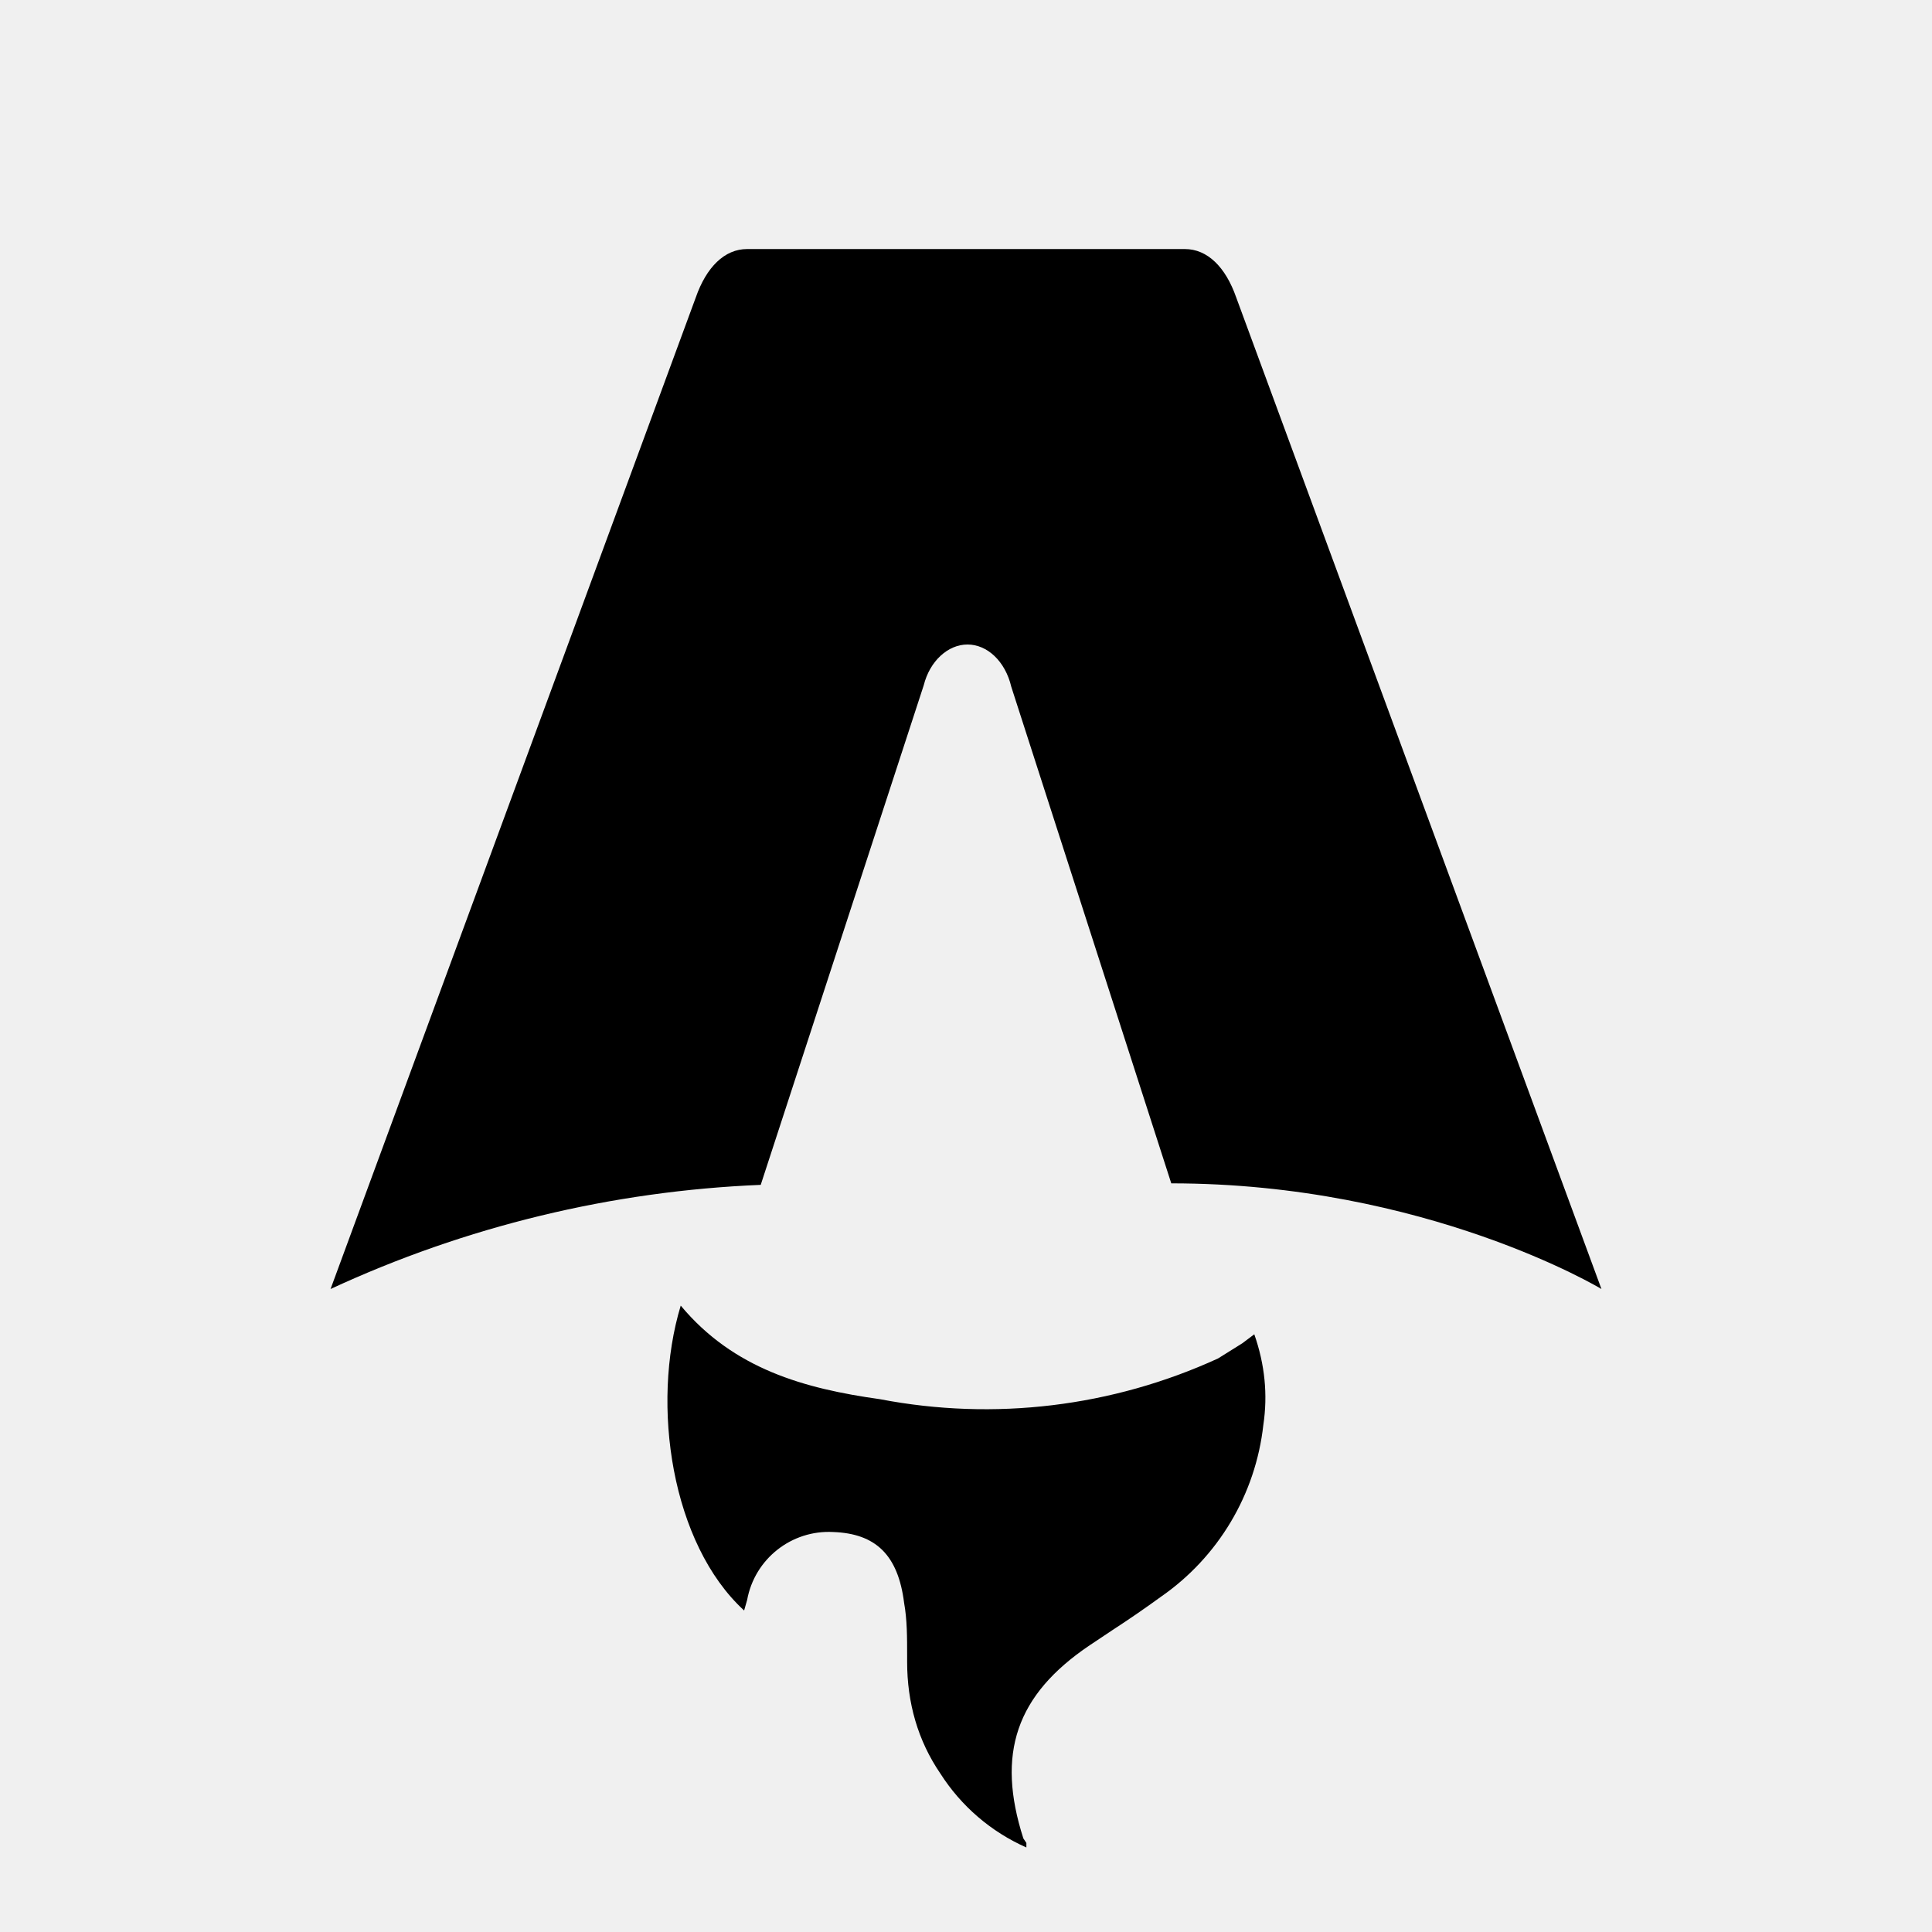
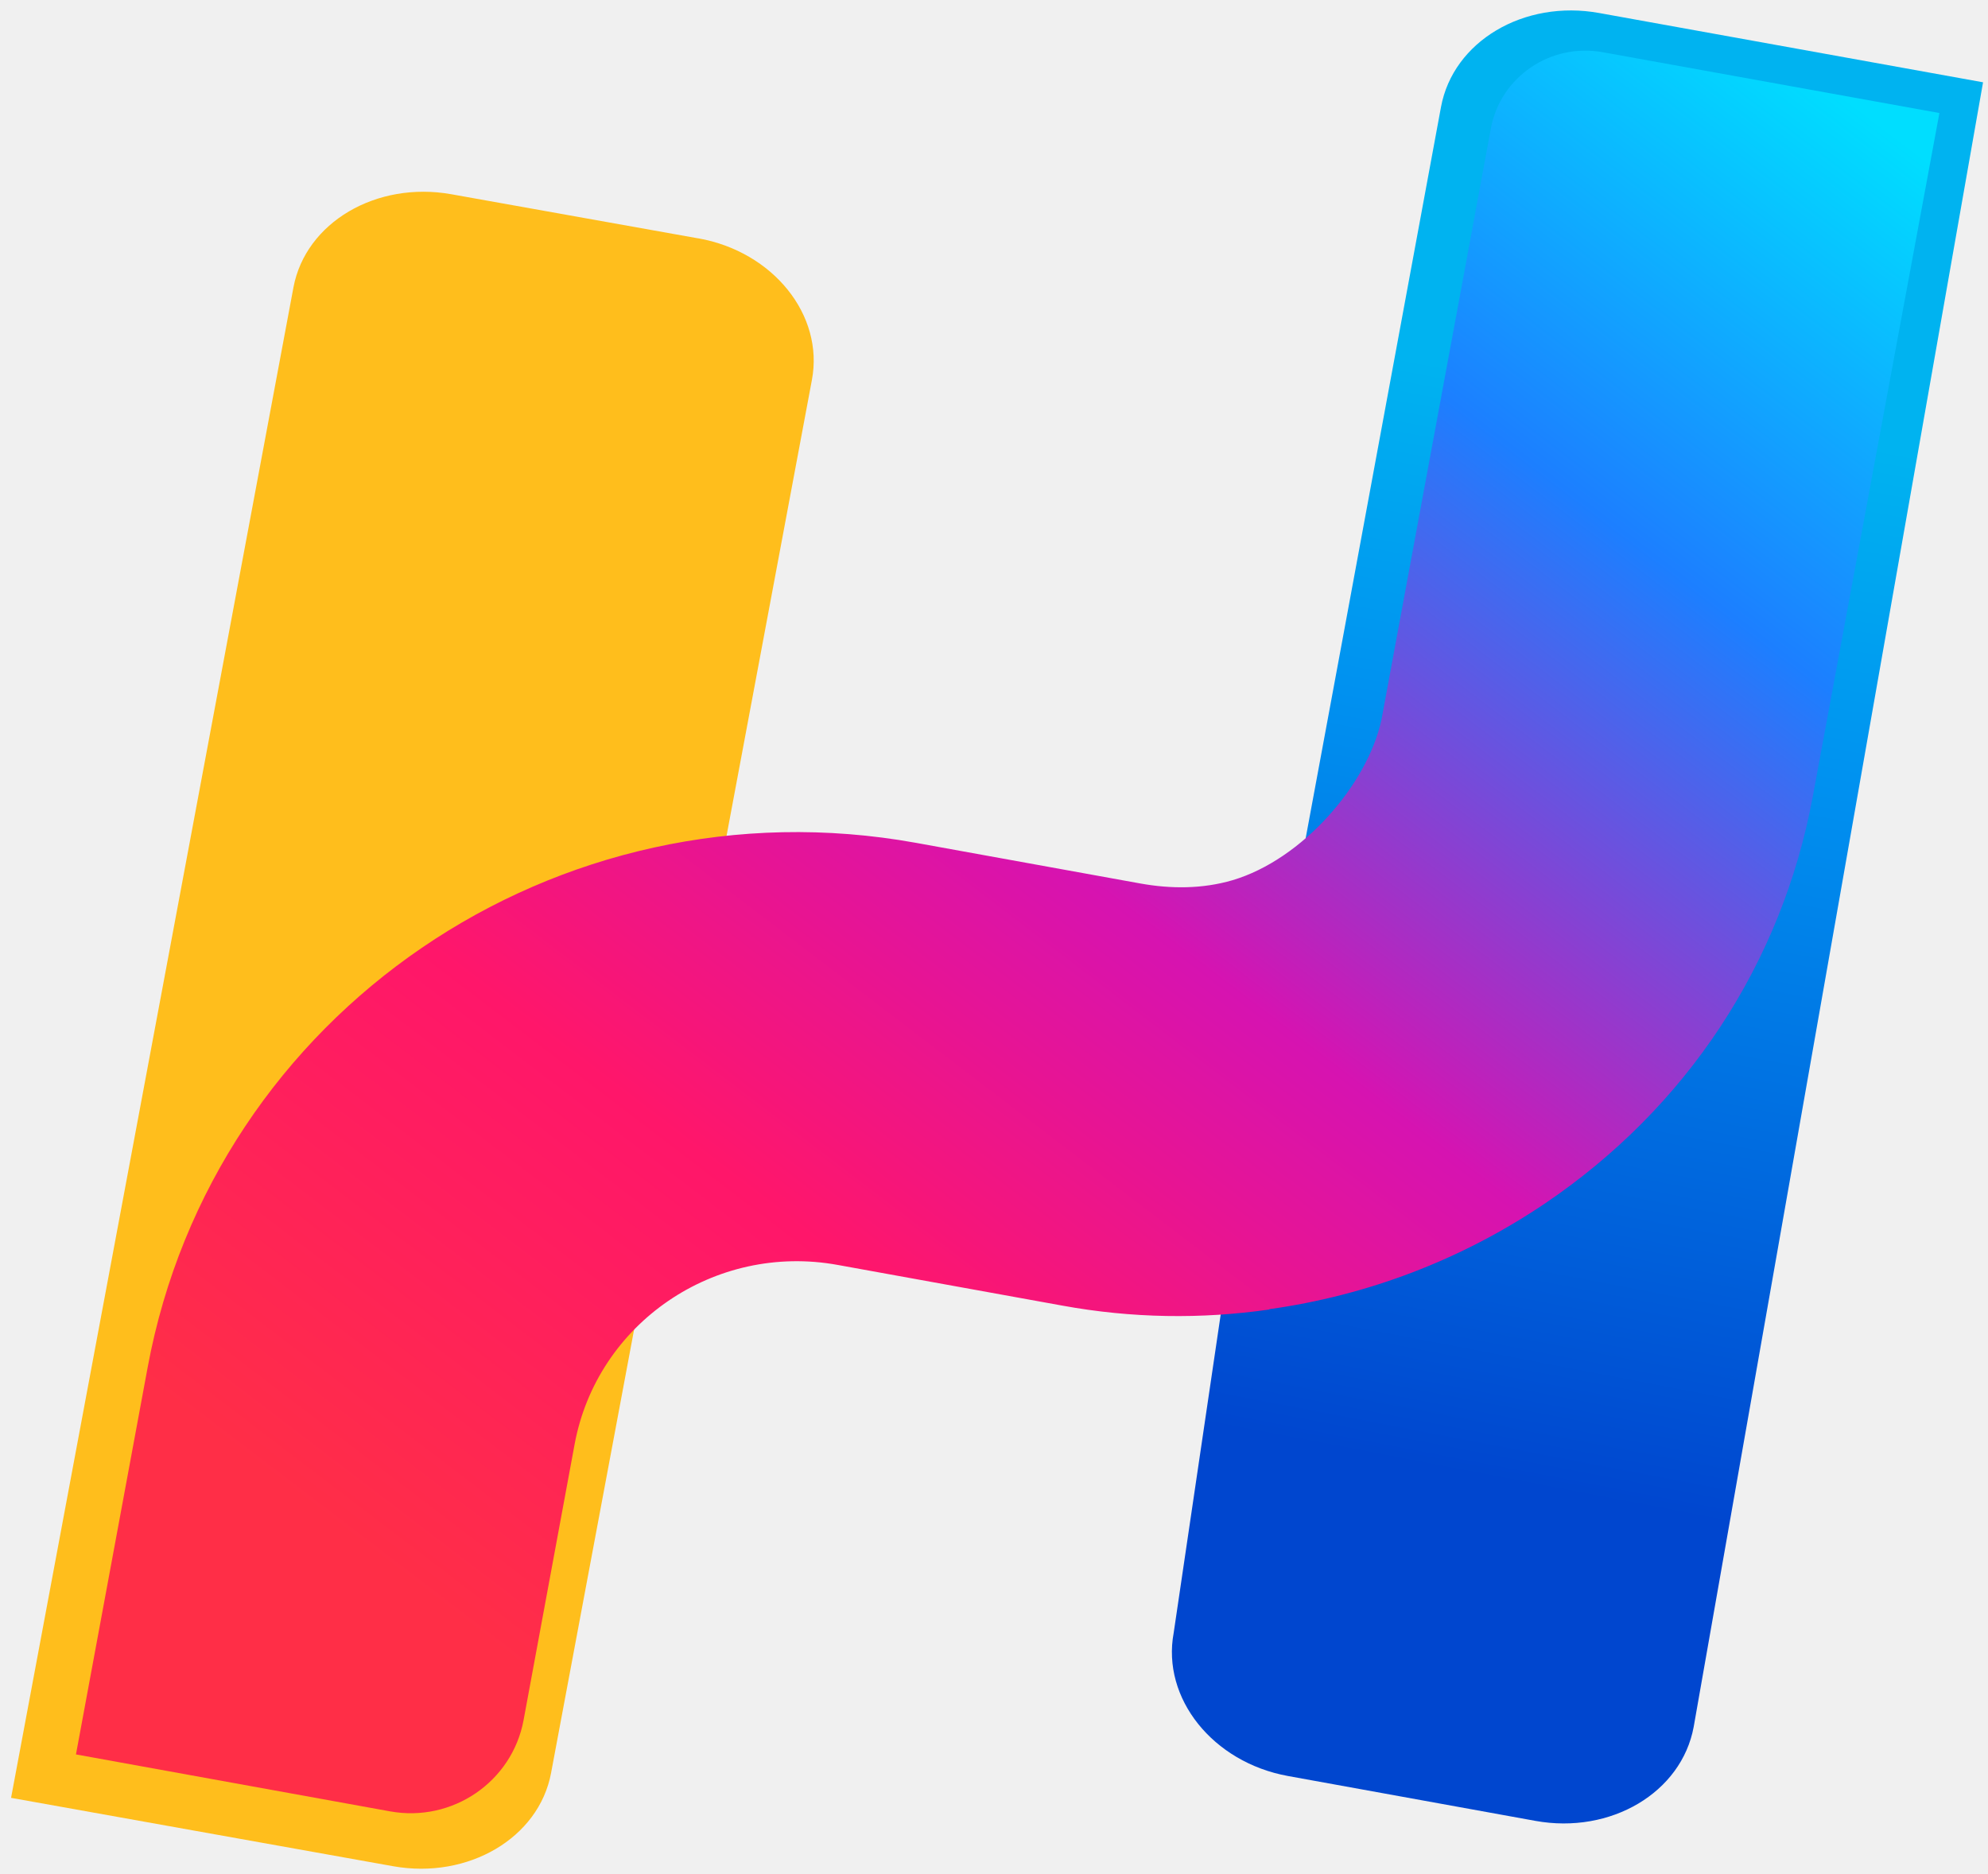
- <svg xmlns="http://www.w3.org/2000/svg" fill="none" viewBox="0 0 128 128">
-   <path d="M50.4 78.5a75.1 75.1 0 0 0-28.5 6.9l24.2-65.7c.7-2 1.9-3.2 3.4-3.2h29c1.5 0 2.7 1.2 3.4 3.2l24.2 65.7s-11.6-7-28.5-7L67 45.5c-.4-1.7-1.6-2.8-2.9-2.8-1.3 0-2.5 1.1-2.9 2.7L50.4 78.5Zm-1.1 28.2Zm-4.2-20.2c-2 6.6-.6 15.8 4.2 20.2a17.5 17.5 0 0 1 .2-.7 5.5 5.5 0 0 1 5.7-4.5c2.8.1 4.3 1.5 4.7 4.7.2 1.1.2 2.3.2 3.5v.4c0 2.7.7 5.2 2.2 7.4a13 13 0 0 0 5.7 4.9v-.3l-.2-.3c-1.8-5.6-.5-9.5 4.4-12.8l1.5-1a73 73 0 0 0 3.2-2.2 16 16 0 0 0 6.8-11.4c.3-2 .1-4-.6-6l-.8.6-1.6 1a37 37 0 0 1-22.4 2.7c-5-.7-9.7-2-13.2-6.2Z" />
-   <style>
-         path { fill: #000; }
-         @media (prefers-color-scheme: dark) {
-             path { fill: #FFF; }
-         }
-     </style>
+ <svg xmlns="http://www.w3.org/2000/svg" width="157" height="148" viewBox="0 0 157 148" fill="none">
+   <path d="M55.114 18.823L35.638 15.341C29.722 14.291 24.146 17.568 23.177 22.689L0.874 142.005L31.057 147.407C36.973 148.457 42.549 145.179 43.517 140.059L64.119 30.012C65.088 24.891 61.056 19.872 55.14 18.823H55.114Z" fill="#FFBE1C" />
+   <path d="M126.303 1.029C120.351 -0.05 114.763 3.263 113.801 8.452L106.134 49.913L97.427 96.896L92.69 128.975C91.729 134.138 95.783 139.199 101.709 140.278L121.255 143.823C127.207 144.902 132.795 141.588 133.757 136.399L156.609 6.5L126.303 1.029Z" fill="url(#paint0_linear_303_4895)" style="mix-blend-mode:darken" />
+   <path d="M100.244 103.407C107.963 102.329 115.37 99.529 121.972 95.085C133.201 87.507 140.712 76.101 143.155 62.949L153.162 8.927L126.573 4.124C122.44 3.379 118.489 6.076 117.736 10.16L109.107 56.81C107.999 62 102.817 67.907 97.332 69.525C94.967 70.219 92.472 70.219 90.055 69.782L72.329 66.571C43.998 61.459 16.863 79.98 11.665 107.98L5.999 138.574L30.795 143.07C35.733 143.969 40.438 140.732 41.347 135.877L45.376 114.094C47.143 104.512 56.448 98.141 66.169 99.914L83.895 103.125C89.379 104.127 94.889 104.204 100.244 103.433" fill="url(#paint1_linear_303_4895)" />
+   <defs>
+     <linearGradient id="paint0_linear_303_4895" x1="111.086" y1="151.744" x2="140.369" y2="-1.078" gradientUnits="userSpaceOnUse">
+       <stop offset="0.228" stop-color="#0046CF" />
+       <stop offset="0.78" stop-color="#00B3FF" />
+     </linearGradient>
+     <linearGradient id="paint1_linear_303_4895" x1="41.035" y1="131.87" x2="149.187" y2="-9.846" gradientUnits="userSpaceOnUse">
+       <stop stop-color="#FF2E47" />
+       <stop offset="0.23" stop-color="#FF166A" />
+       <stop offset="0.431" stop-color="#D613B1" />
+       <stop offset="0.697" stop-color="#1C7FFF" />
+       <stop offset="0.91" stop-color="#00DEFF" />
+     </linearGradient>
+   </defs>
</svg>
